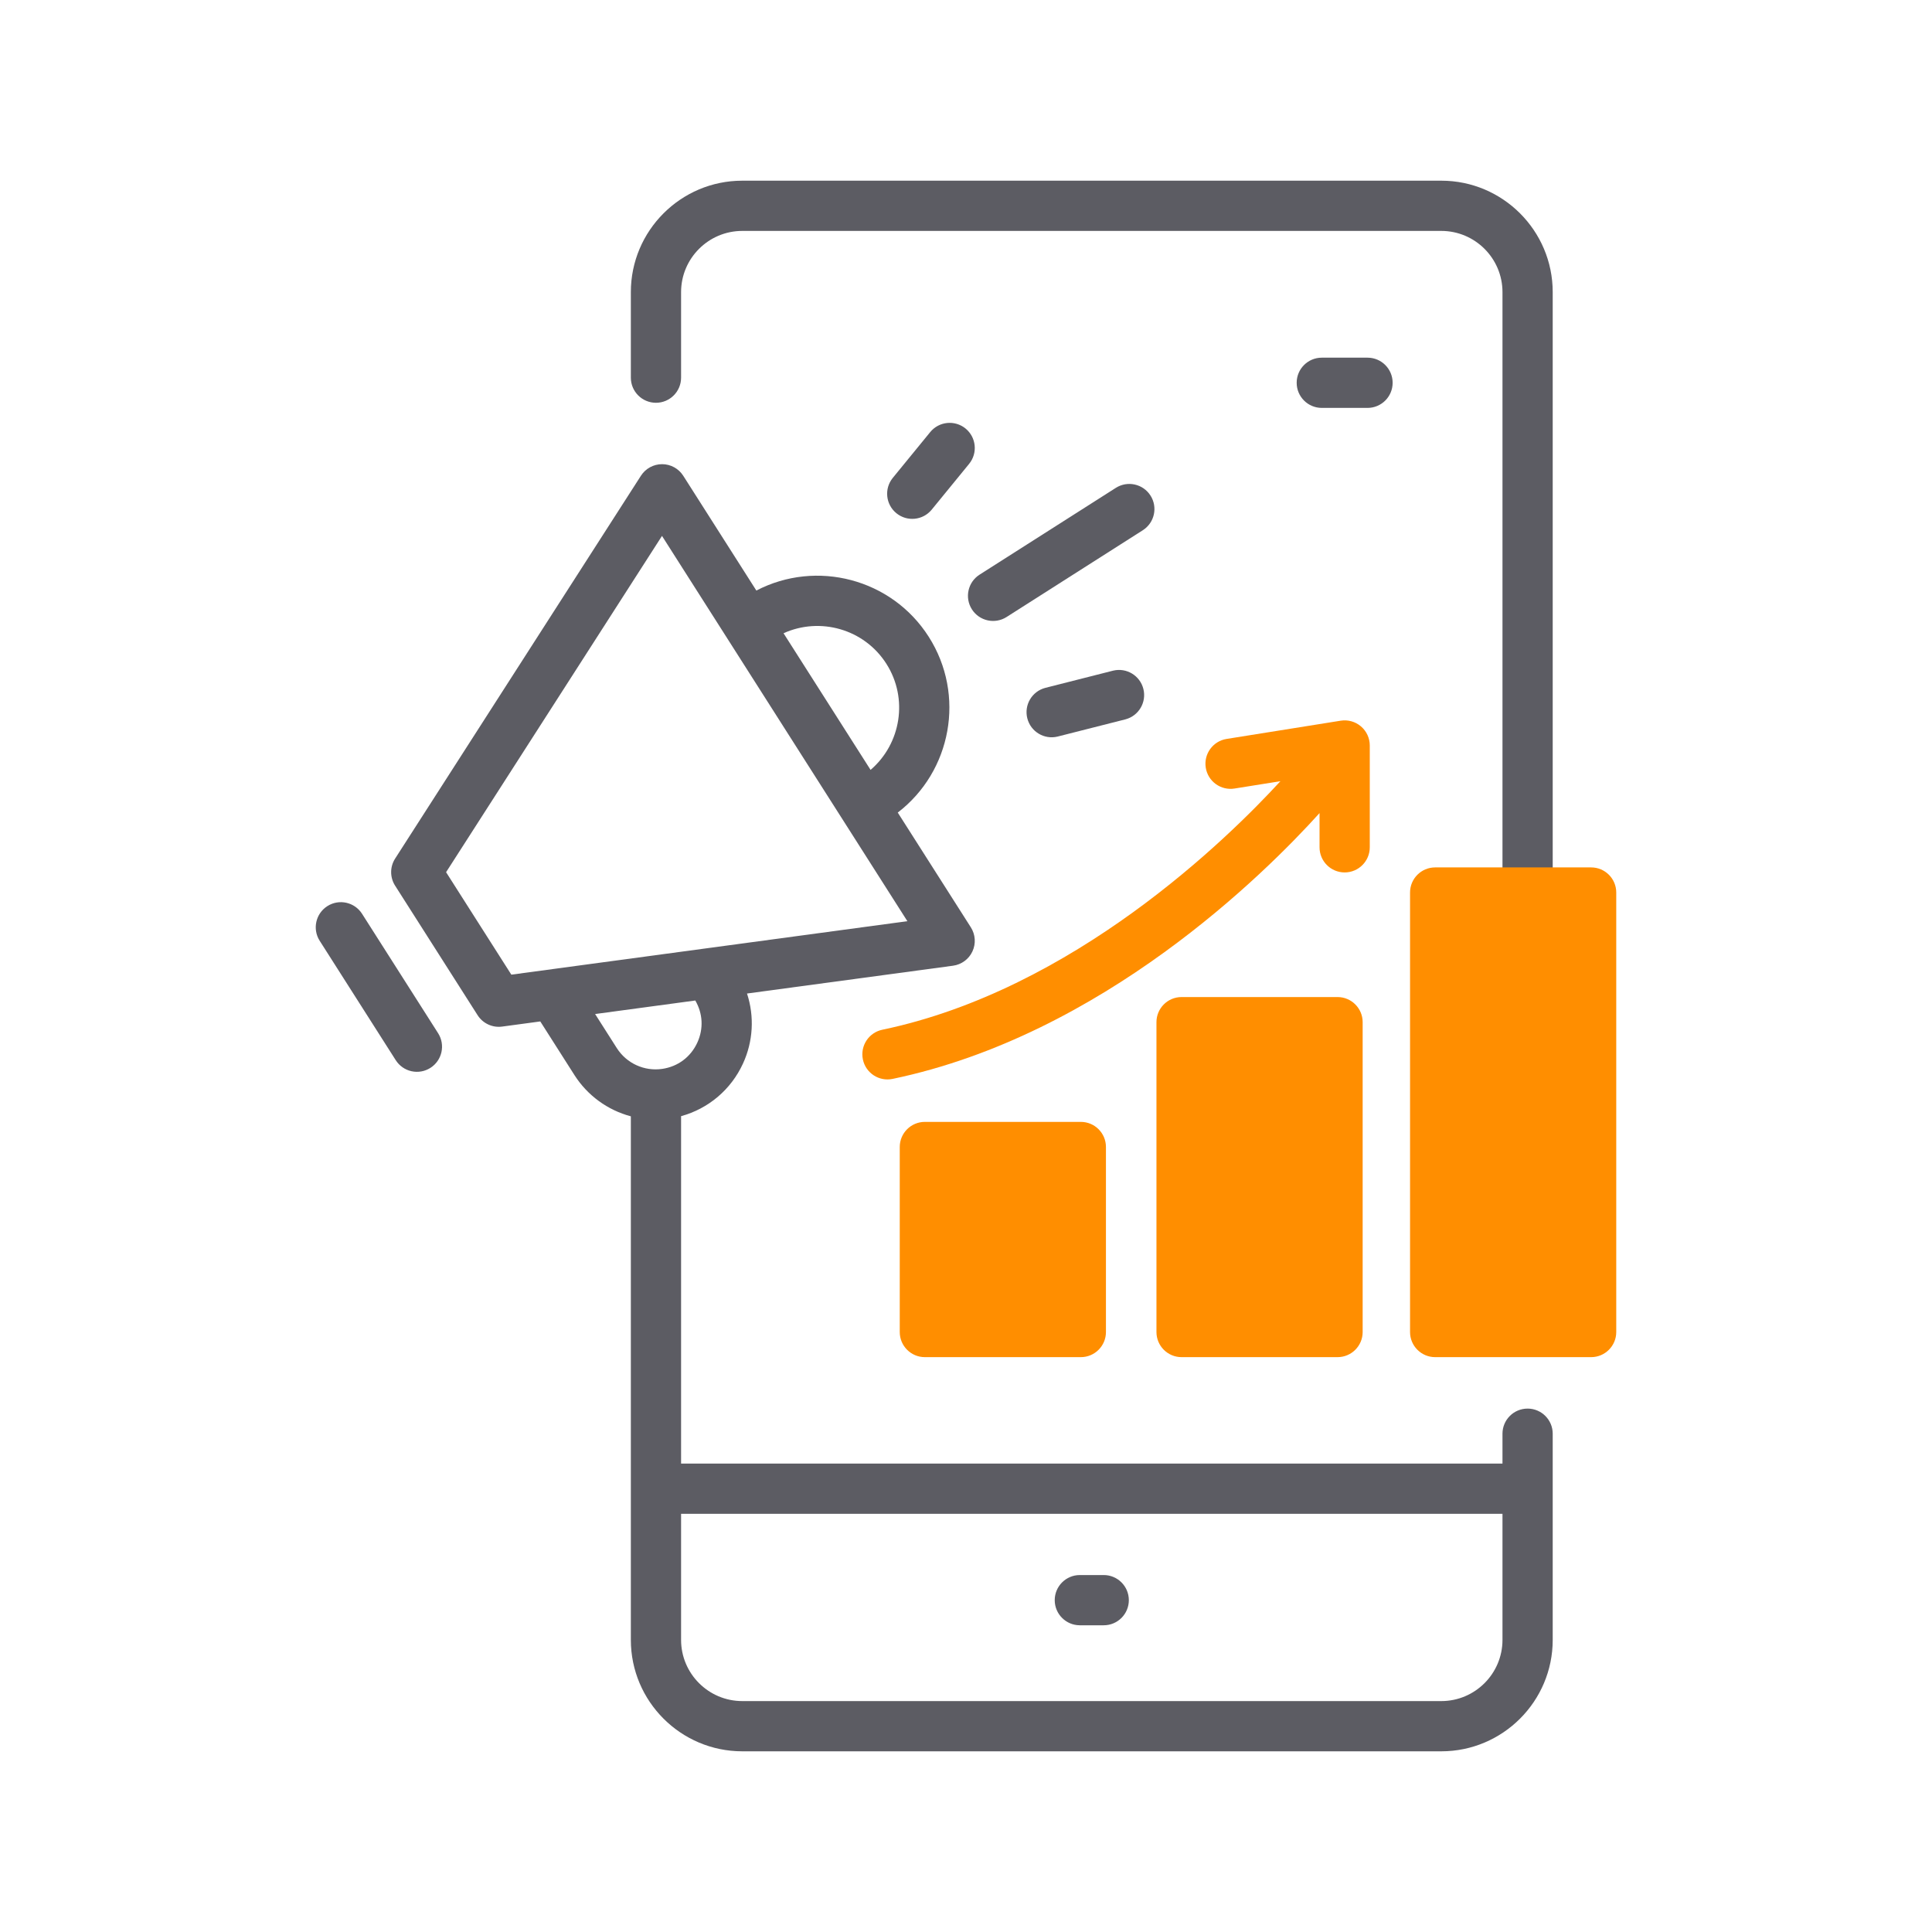
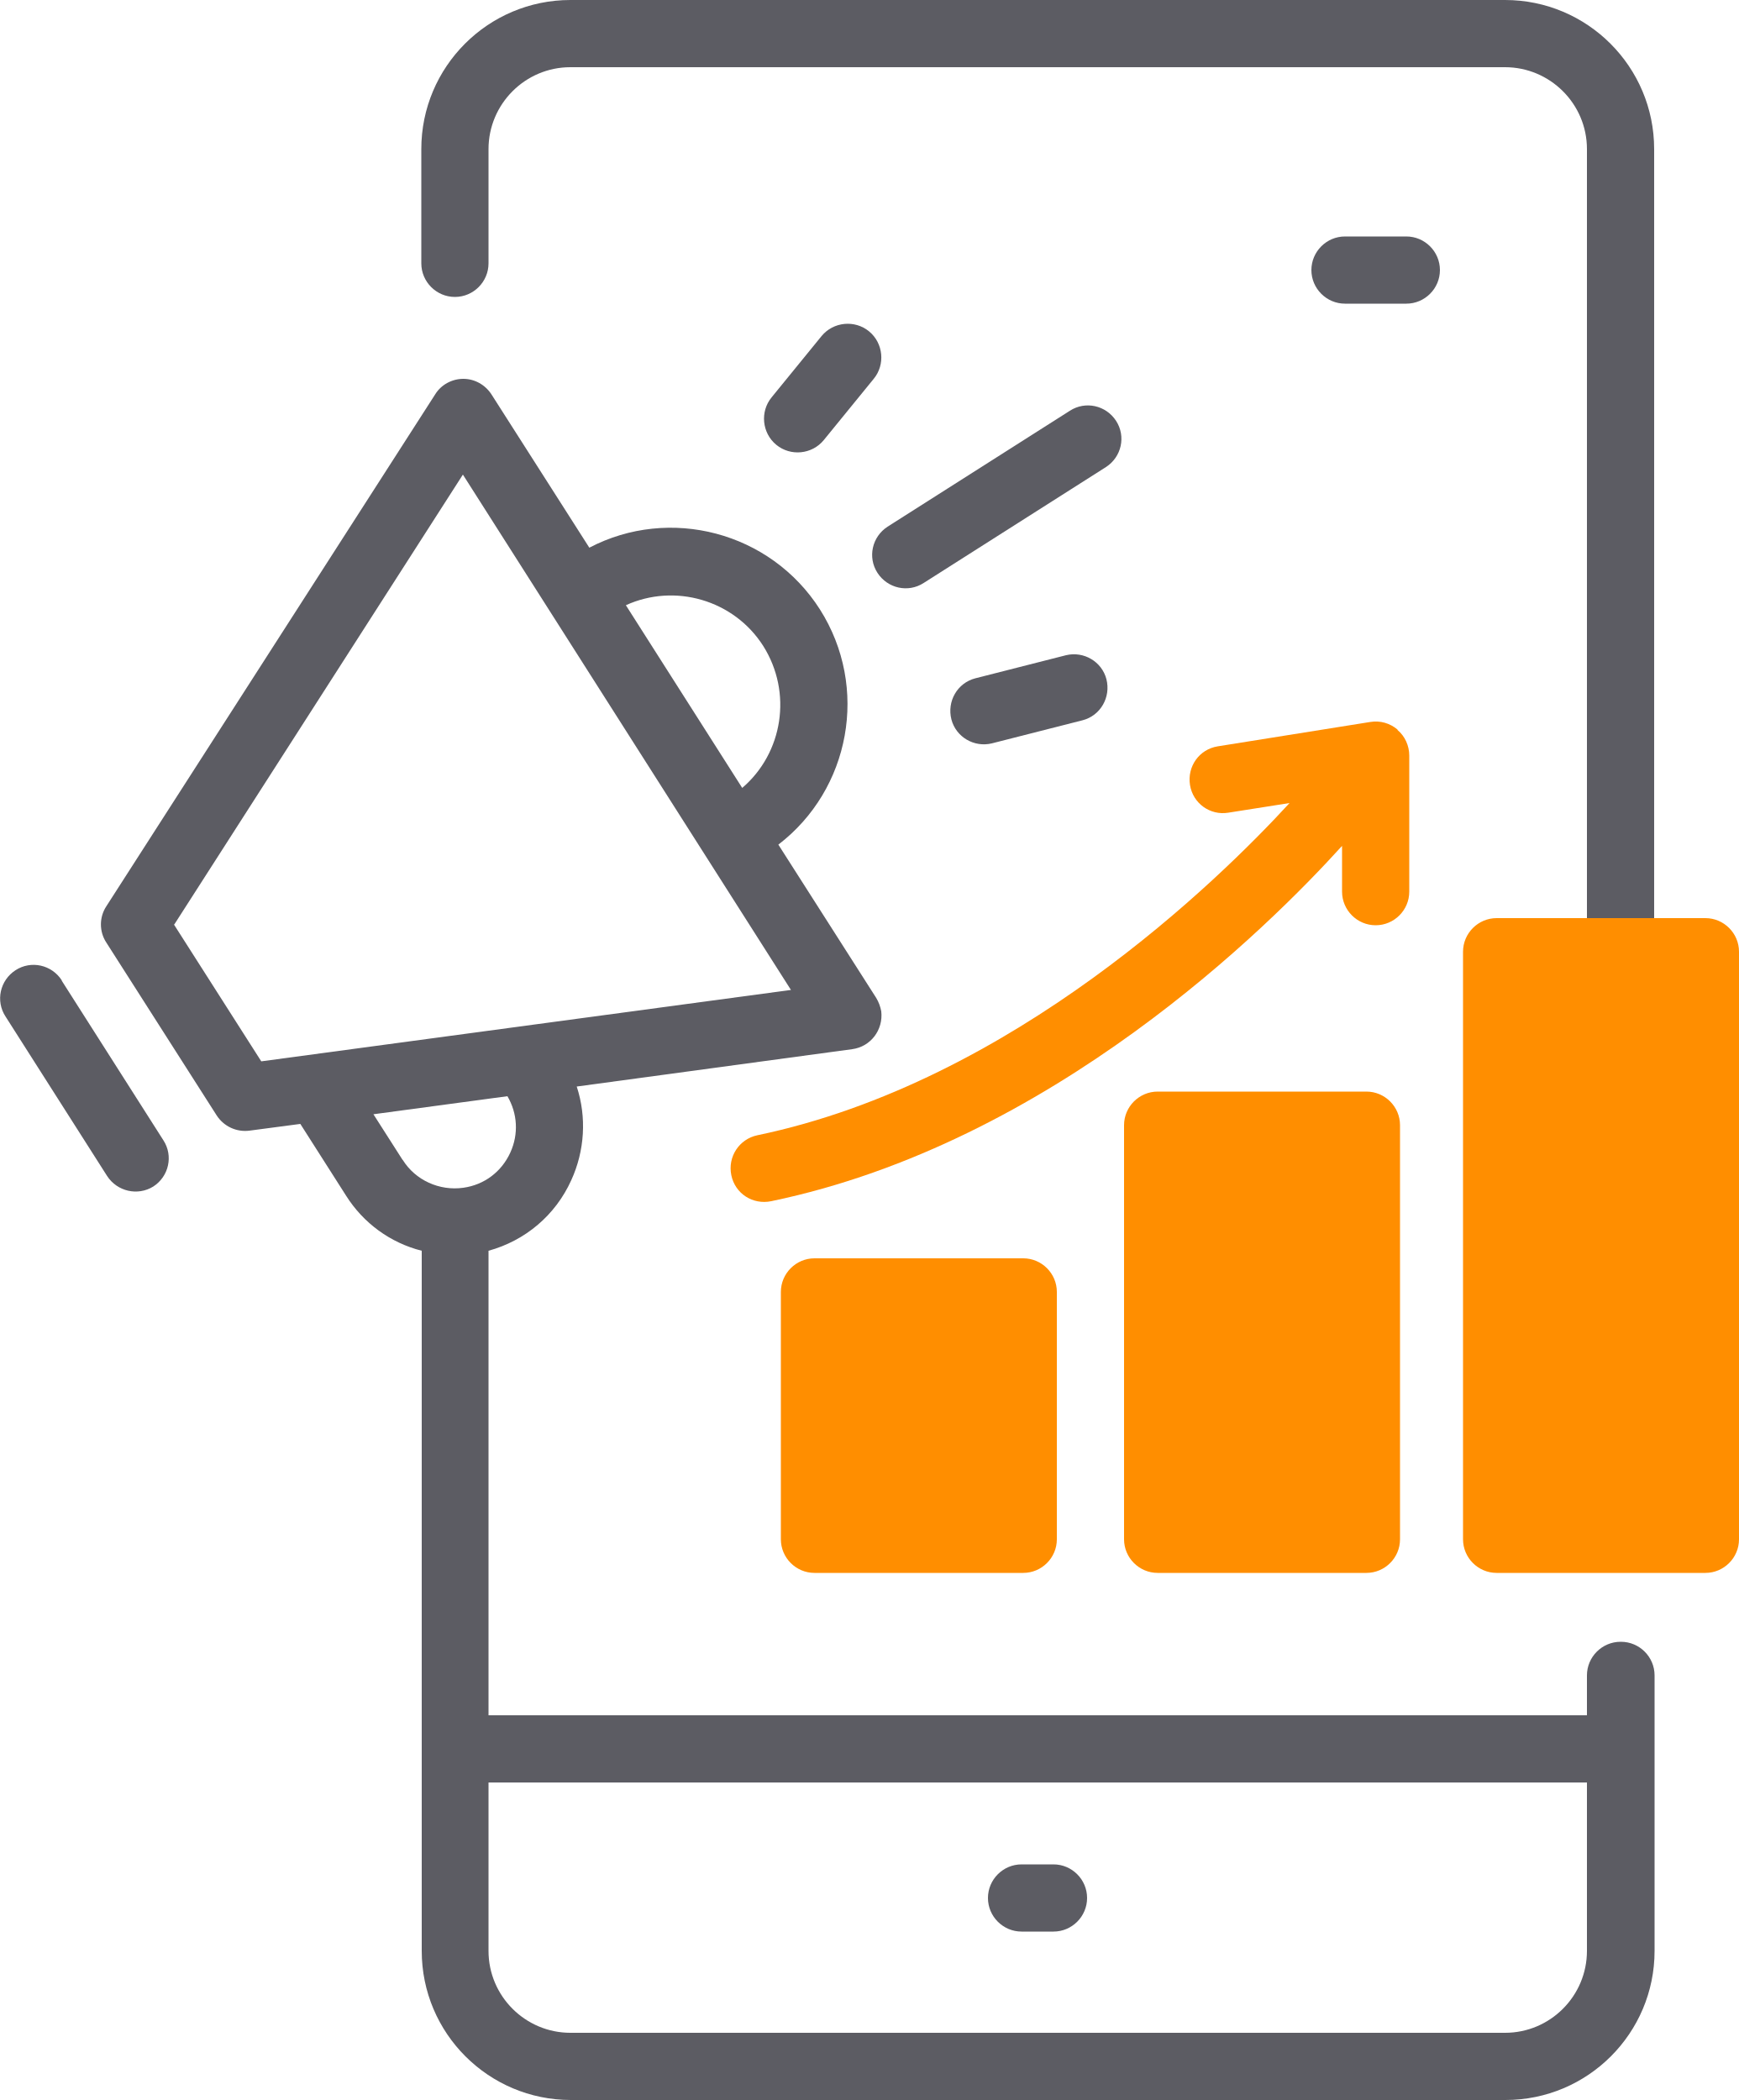
- <svg xmlns="http://www.w3.org/2000/svg" version="1.1" width="512" height="512" x="0" y="0" viewBox="0 0 500 500" style="enable-background:new 0 0 512 512" xml:space="preserve" class="">
+ <svg xmlns="http://www.w3.org/2000/svg" id="Capa_1" version="1.1" viewBox="0 0 414 500">
+   <defs>
+     <style>
+       .st0 {
+         fill: #5c5c63;
+       }
+ 
+       .st1 {
+         fill: #ff8e00;
+       }
+     </style>
+   </defs>
  <g>
-     <g fill="#070606">
-       <path d="M297.748 128.251a6.5 6.5 0 0 0-8.974-1.99l-35.26 22.456a6.5 6.5 0 0 0 6.985 10.965l35.26-22.457a6.5 6.5 0 0 0 1.99-8.974zM249.885 110.903a6.5 6.5 0 0 0-9.146.92l-9.681 11.846a6.5 6.5 0 0 0 10.066 8.227l9.681-11.846a6.5 6.5 0 0 0-.92-9.147zM288.07 173.565l-17.568 4.459a6.5 6.5 0 0 0 3.197 12.6l17.569-4.459a6.5 6.5 0 0 0-3.197-12.6zM93.7 236.49a6.5 6.5 0 1 0-10.965 6.984l19.682 30.902a6.495 6.495 0 0 0 8.974 1.99 6.5 6.5 0 0 0 1.99-8.974z" fill="#5c5c63" opacity="1" data-original="#070606" class="" />
-       <path d="M373.007 46.762h-180.91c-15.9 0-28.834 12.935-28.834 28.835v22.142a6.5 6.5 0 0 0 13 0V75.597c0-8.731 7.104-15.835 15.834-15.835h180.91c8.73 0 15.834 7.104 15.834 15.835v153.578a6.5 6.5 0 0 0 13 0V75.597c0-15.9-12.934-28.835-28.834-28.835zM395.341 364.543a6.5 6.5 0 0 0-6.5 6.5v7.735H176.263v-89.915c7.064-1.932 12.928-6.867 16.028-13.635a24.79 24.79 0 0 0 1.035-18.105l53.316-7.198a6.499 6.499 0 0 0 4.612-9.933l-18.915-29.699c13.905-10.664 17.606-30.437 8.02-45.49-9.588-15.055-29.072-20.06-44.615-11.968l-18.915-29.7a6.5 6.5 0 0 0-5.471-3.007h-.012a6.501 6.501 0 0 0-5.47 2.988l-63.616 99.08a6.5 6.5 0 0 0-.012 7.004l21.355 33.53a6.5 6.5 0 0 0 6.353 2.949l9.868-1.332 8.845 13.888a24.91 24.91 0 0 0 14.594 10.67v135.499c0 15.899 12.935 28.834 28.834 28.834h180.91c15.9 0 28.834-12.935 28.834-28.834v-53.361a6.5 6.5 0 0 0-6.5-6.5zM229.394 171.786c5.731 9 3.785 20.707-4.09 27.46l-22.524-35.364c9.448-4.282 20.881-1.097 26.614 7.904zm-113.948 53.936 55.878-87.03 63.505 99.71-102.495 13.838zm44.187 45.529-5.617-8.82 25.927-3.501c1.957 3.372 2.168 7.306.53 10.884-1.713 3.738-5.028 6.222-9.097 6.815a11.897 11.897 0 0 1-11.743-5.379zm213.374 168.987h-180.91c-8.73 0-15.834-7.104-15.834-15.835v-32.625h212.578v32.625c0 8.731-7.103 15.835-15.834 15.835z" fill="#5c5c63" opacity="1" data-original="#070606" class="" />
-       <path d="M285.642 407.62h-6.18a6.5 6.5 0 0 0 0 13h6.18a6.5 6.5 0 0 0 0-13zM353.913 105.565a6.5 6.5 0 0 0 0-13h-11.835a6.5 6.5 0 0 0 0 13z" fill="#5c5c63" opacity="1" data-original="#070606" class="" />
-     </g>
-     <g fill="#36f">
-       <path d="M279.718 290.343h-40.364a6.5 6.5 0 0 0-6.5 6.5v47.885a6.5 6.5 0 0 0 6.5 6.5h40.364a6.5 6.5 0 0 0 6.5-6.5v-47.885a6.5 6.5 0 0 0-6.5-6.5zM346.155 258.036H305.79a6.5 6.5 0 0 0-6.5 6.5v80.191a6.5 6.5 0 0 0 6.5 6.5h40.365a6.5 6.5 0 0 0 6.5-6.5v-80.19a6.5 6.5 0 0 0-6.5-6.5zM411.784 224.485h-40.365a6.5 6.5 0 0 0-6.5 6.5v113.743a6.5 6.5 0 0 0 6.5 6.5h40.365a6.5 6.5 0 0 0 6.5-6.5V230.985a6.5 6.5 0 0 0-6.5-6.5zM352.213 187.987a6.494 6.494 0 0 0-5.244-1.473l-29.527 4.72a6.5 6.5 0 0 0-5.393 7.445 6.495 6.495 0 0 0 7.446 5.392l11.876-1.898c-13.746 14.966-53.53 53.993-103.023 64.32a6.5 6.5 0 1 0 2.656 12.726c54.317-11.334 96.268-53.046 110.492-68.792v8.857a6.5 6.5 0 0 0 13 0v-26.351a6.5 6.5 0 0 0-2.283-4.946z" fill="#ff8e00" opacity="1" data-original="#3366ff" class="" />
-     </g>
+     <path class="st0" d="M265.7,100.2c-2.4-3.7-7.3-4.8-11-2.4l-43.4,27.6c-3.7,2.4-4.8,7.3-2.4,11,2.4,3.7,7.3,4.8,11,2.4l43.4-27.6c3.7-2.4,4.8-7.3,2.4-11h0ZM206.9,78.9c-3.4-2.8-8.5-2.3-11.3,1.1l-11.9,14.6c-2.8,3.4-2.3,8.5,1.1,11.3s8.5,2.3,11.3-1.1h0l11.9-14.6c2.8-3.4,2.3-8.5-1.1-11.3,0,0,0,0,0,0ZM253.8,156l-21.6,5.5c-4.3,1.1-6.8,5.5-5.7,9.8,1.1,4.2,5.4,6.7,9.6,5.7l21.6-5.5c4.3-1.1,6.8-5.5,5.7-9.8-1.1-4.2-5.4-6.7-9.6-5.7h0ZM14.7,233.4c-2.4-3.7-7.3-4.8-11-2.4-3.7,2.4-4.8,7.3-2.4,11l24.2,38c2.4,3.7,7.3,4.8,11,2.5,0,0,0,0,0,0,3.7-2.4,4.8-7.3,2.4-11l-24.2-38Z" data-original="#070606" />
+     <path class="st0" d="M358.3,0h-222.5c-19.6,0-35.5,15.9-35.5,35.5v27.2c0,4.4,3.6,8,8,8s8-3.6,8-8v-27.2c0-10.7,8.7-19.5,19.5-19.5h222.5c10.7,0,19.5,8.7,19.5,19.5v188.9c0,4.4,3.6,8,8,8s8-3.6,8-8V35.5c0-19.6-15.9-35.5-35.5-35.5h0ZM385.8,390.9c-4.4,0-8,3.6-8,8v9.5H116.3v-110.6c8.7-2.4,15.9-8.4,19.7-16.8,3.2-7,3.7-15,1.3-22.3l65.6-8.9c4.4-.6,7.4-4.6,6.9-9-.2-1.1-.6-2.2-1.2-3.2l-23.3-36.5c17.1-13.1,21.7-37.4,9.9-56-11.8-18.5-35.8-24.7-54.9-14.7l-23.3-36.5c-1.5-2.3-4-3.7-6.7-3.7h0c-2.7,0-5.3,1.4-6.7,3.7L25.3,215.8c-1.7,2.6-1.7,6,0,8.6l26.3,41.2c1.7,2.6,4.7,4,7.8,3.6l12.1-1.6,10.9,17.1c4.1,6.5,10.5,11.2,18,13.1v166.7c0,19.6,15.9,35.5,35.5,35.5h222.5c19.6,0,35.5-15.9,35.5-35.5v-65.6c0-4.4-3.6-8-8-8ZM181.7,153.8c7,11.1,4.7,25.5-5,33.8l-27.7-43.5c11.6-5.3,25.7-1.3,32.7,9.7h0ZM41.5,220.1l68.7-107.1,78.1,122.7-126.1,17-20.8-32.6ZM95.8,276.1l-6.9-10.8,31.9-4.3c2.4,4.1,2.7,9,.7,13.4-2.1,4.6-6.2,7.7-11.2,8.4-5.7.8-11.4-1.8-14.4-6.6h0ZM358.3,484h-222.5c-10.7,0-19.5-8.7-19.5-19.5v-40.1h261.5v40.1c0,10.7-8.7,19.5-19.5,19.5h0Z" data-original="#070606" />
+     <path class="st0" d="M250.8,443.9h-7.6c-4.4,0-8,3.6-8,8s3.6,8,8,8h7.6c4.4,0,8-3.6,8-8s-3.6-8-8-8ZM334.8,72.3c4.4,0,8-3.6,8-8s-3.6-8-8-8h-14.6c-4.4,0-8,3.6-8,8s3.6,8,8,8h14.6Z" data-original="#070606" />
  </g>
+   <path class="st1" d="M243.6,299.6h-49.7c-4.4,0-8,3.6-8,8v58.9c0,4.4,3.6,8,8,8h49.7c4.4,0,8-3.6,8-8h0v-58.9c0-4.4-3.6-8-8-8ZM325.3,259.9h-49.7c-4.4,0-8,3.6-8,8v98.6c0,4.4,3.6,8,8,8h49.7c4.4,0,8-3.6,8-8v-98.6c0-4.4-3.6-8-8-8h0ZM406,218.6h-49.7c-4.4,0-8,3.6-8,8h0v139.9c0,4.4,3.6,8,8,8h49.7c4.4,0,8-3.6,8-8h0v-139.9c0-4.4-3.6-8-8-8h0ZM332.7,173.7c-1.8-1.5-4.1-2.2-6.5-1.8l-36.3,5.8c-4.4.7-7.3,4.8-6.6,9.2,0,0,0,0,0,0,.7,4.4,4.8,7.3,9.1,6.6,0,0,0,0,0,0l14.6-2.3c-16.9,18.4-65.8,66.4-126.7,79.1-4.3.9-7.1,5.1-6.2,9.5s5.1,7.1,9.5,6.2h0c66.8-13.9,118.4-65.3,135.9-84.6v10.9c0,4.4,3.6,8,8,8s8-3.6,8-8v-32.4c0-2.3-1-4.6-2.8-6.1h0Z" data-original="#3366ff" />
</svg>
